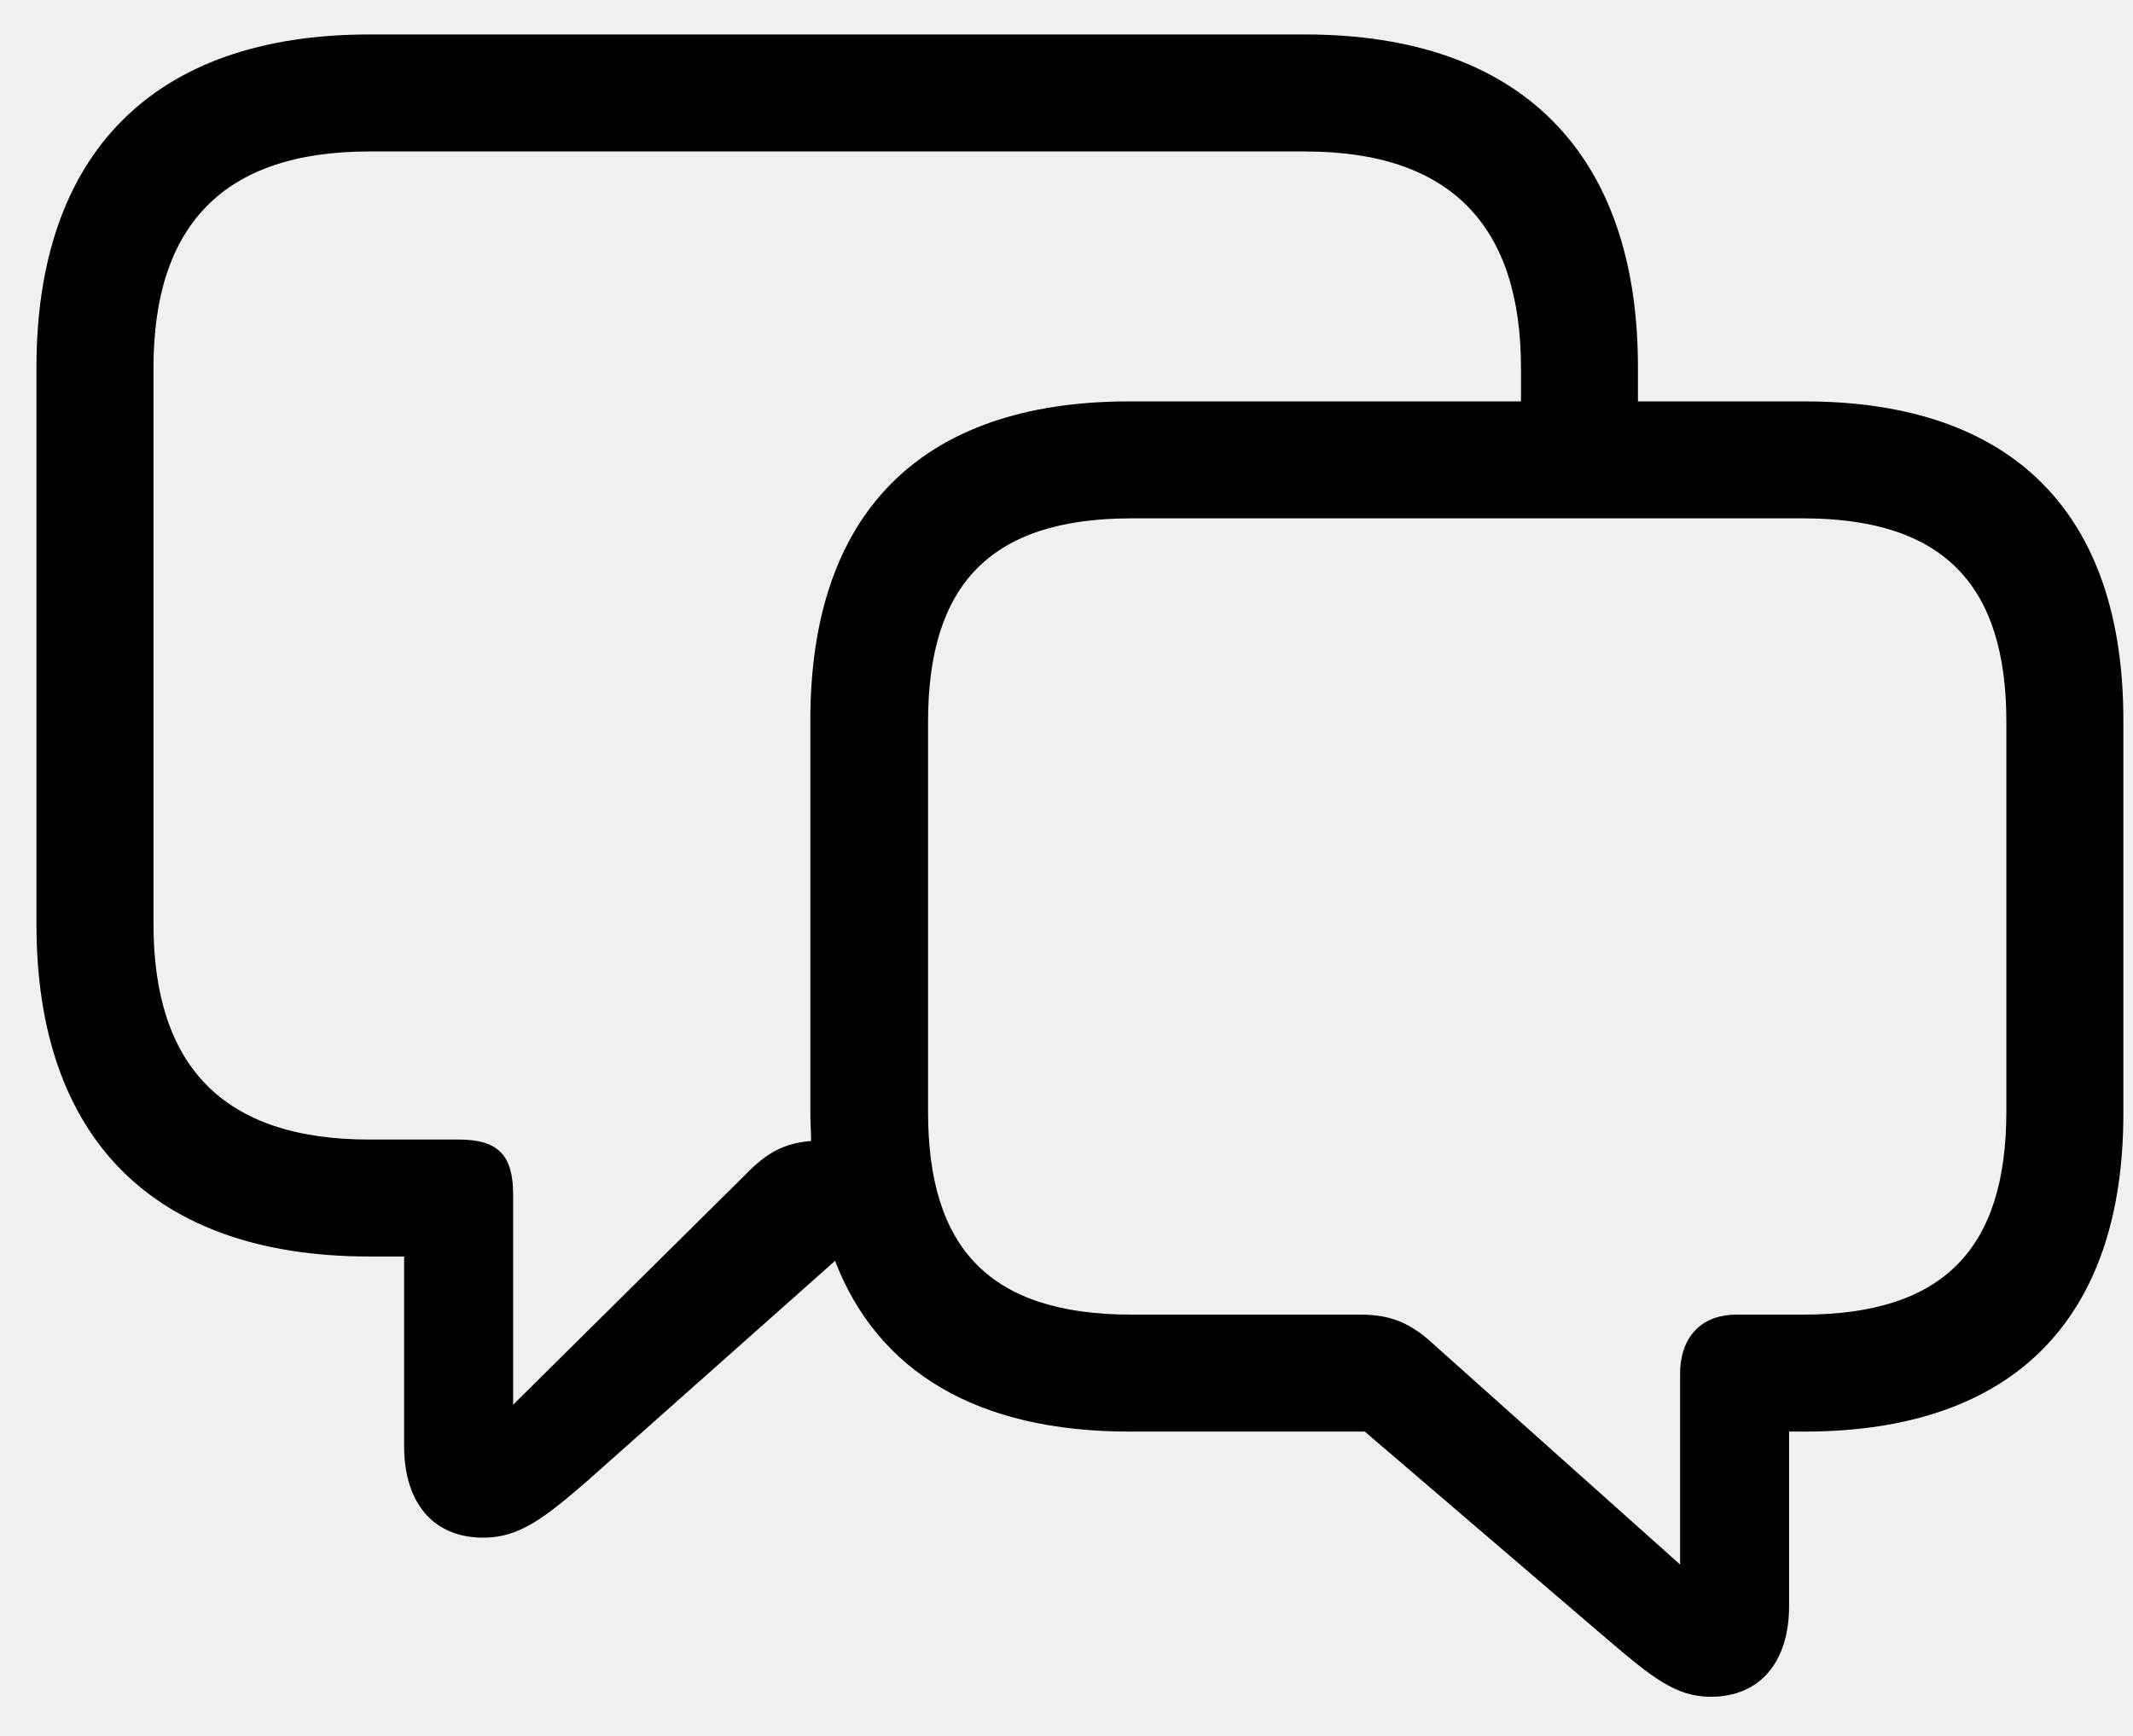
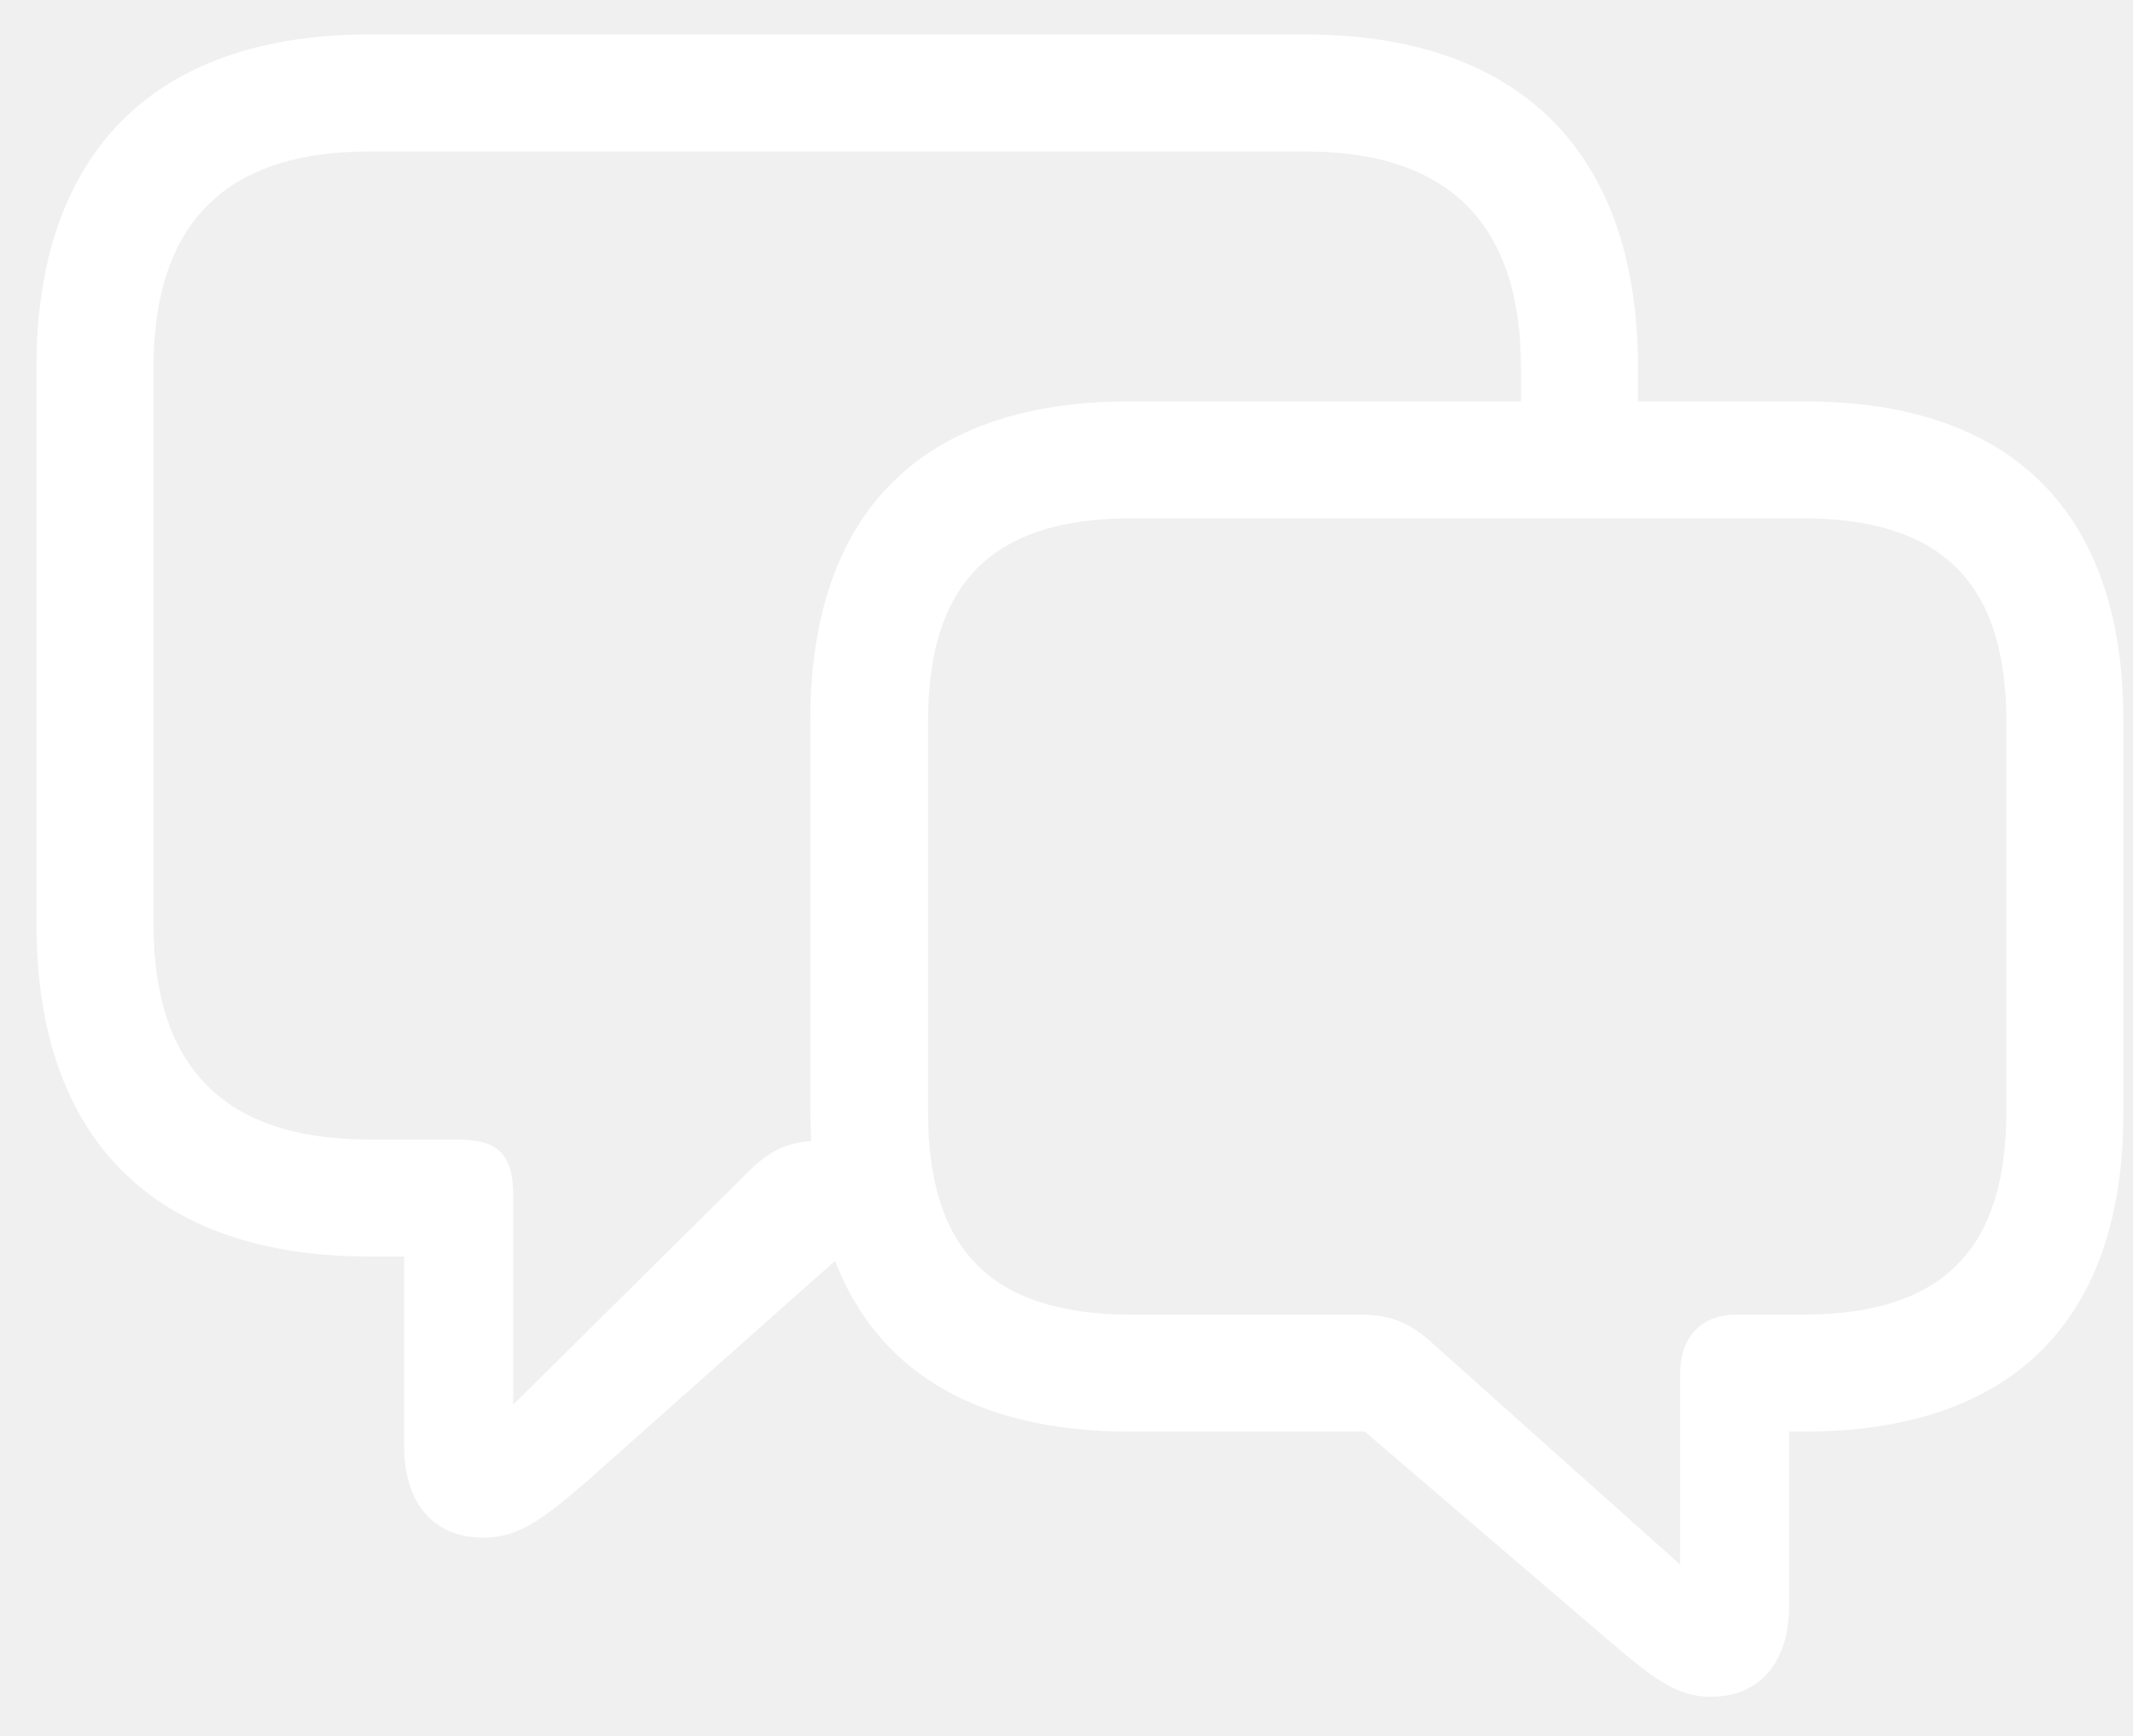
<svg xmlns="http://www.w3.org/2000/svg" width="43" height="35" viewBox="0 0 43 35" fill="none">
-   <path d="M22.767 28.864C19.705 28.864 17.698 27.663 16.834 25.422L11.854 29.846C10.96 30.622 10.462 31.003 9.744 31.003C8.719 31.003 8.147 30.285 8.147 29.157V25.334H7.444C3.079 25.334 0.735 22.932 0.735 18.64V7.404C0.735 3.112 3.079 0.695 7.444 0.695H26.311C30.677 0.695 33.02 3.112 33.02 7.404V8.093H36.375C40.594 8.093 42.806 10.363 42.806 14.523V22.448C42.806 26.594 40.594 28.864 36.375 28.864H36.067V32.38C36.067 33.493 35.496 34.211 34.485 34.211C33.782 34.211 33.299 33.815 32.405 33.054L27.513 28.864H22.767ZM10.345 24.089V28.322L15.032 23.679C15.472 23.225 15.823 23.049 16.351 23.005C16.351 22.829 16.336 22.639 16.336 22.448V14.523C16.336 10.363 18.548 8.093 22.767 8.093H30.662V7.419C30.662 4.562 29.256 3.054 26.311 3.054H7.444C4.485 3.054 3.094 4.562 3.094 7.419V18.625C3.094 21.481 4.485 22.976 7.444 22.976H9.246C10.037 22.976 10.345 23.283 10.345 24.089ZM22.811 26.506H27.425C28.025 26.506 28.436 26.667 28.919 27.121L33.87 31.545V27.707C33.87 26.887 34.368 26.506 34.998 26.506H36.346C39.202 26.506 40.447 25.158 40.447 22.404V14.553C40.447 11.813 39.202 10.451 36.346 10.451H22.811C19.939 10.451 18.709 11.813 18.709 14.553V22.419C18.709 25.158 19.939 26.506 22.811 26.506Z" fill="black" />
+   <path d="M22.767 28.864C19.705 28.864 17.698 27.663 16.834 25.422L11.854 29.846C10.96 30.622 10.462 31.003 9.744 31.003C8.719 31.003 8.147 30.285 8.147 29.157V25.334H7.444C3.079 25.334 0.735 22.932 0.735 18.64V7.404C0.735 3.112 3.079 0.695 7.444 0.695H26.311C30.677 0.695 33.02 3.112 33.02 7.404V8.093H36.375C40.594 8.093 42.806 10.363 42.806 14.523V22.448C42.806 26.594 40.594 28.864 36.375 28.864H36.067V32.38C36.067 33.493 35.496 34.211 34.485 34.211C33.782 34.211 33.299 33.815 32.405 33.054L27.513 28.864H22.767ZM10.345 24.089V28.322L15.032 23.679C15.472 23.225 15.823 23.049 16.351 23.005C16.351 22.829 16.336 22.639 16.336 22.448V14.523C16.336 10.363 18.548 8.093 22.767 8.093H30.662V7.419C30.662 4.562 29.256 3.054 26.311 3.054H7.444C4.485 3.054 3.094 4.562 3.094 7.419V18.625C3.094 21.481 4.485 22.976 7.444 22.976H9.246C10.037 22.976 10.345 23.283 10.345 24.089ZM22.811 26.506H27.425C28.025 26.506 28.436 26.667 28.919 27.121L33.87 31.545V27.707C33.87 26.887 34.368 26.506 34.998 26.506H36.346C39.202 26.506 40.447 25.158 40.447 22.404V14.553C40.447 11.813 39.202 10.451 36.346 10.451H22.811C19.939 10.451 18.709 11.813 18.709 14.553V22.419C18.709 25.158 19.939 26.506 22.811 26.506Z" fill="white" />
</svg>
